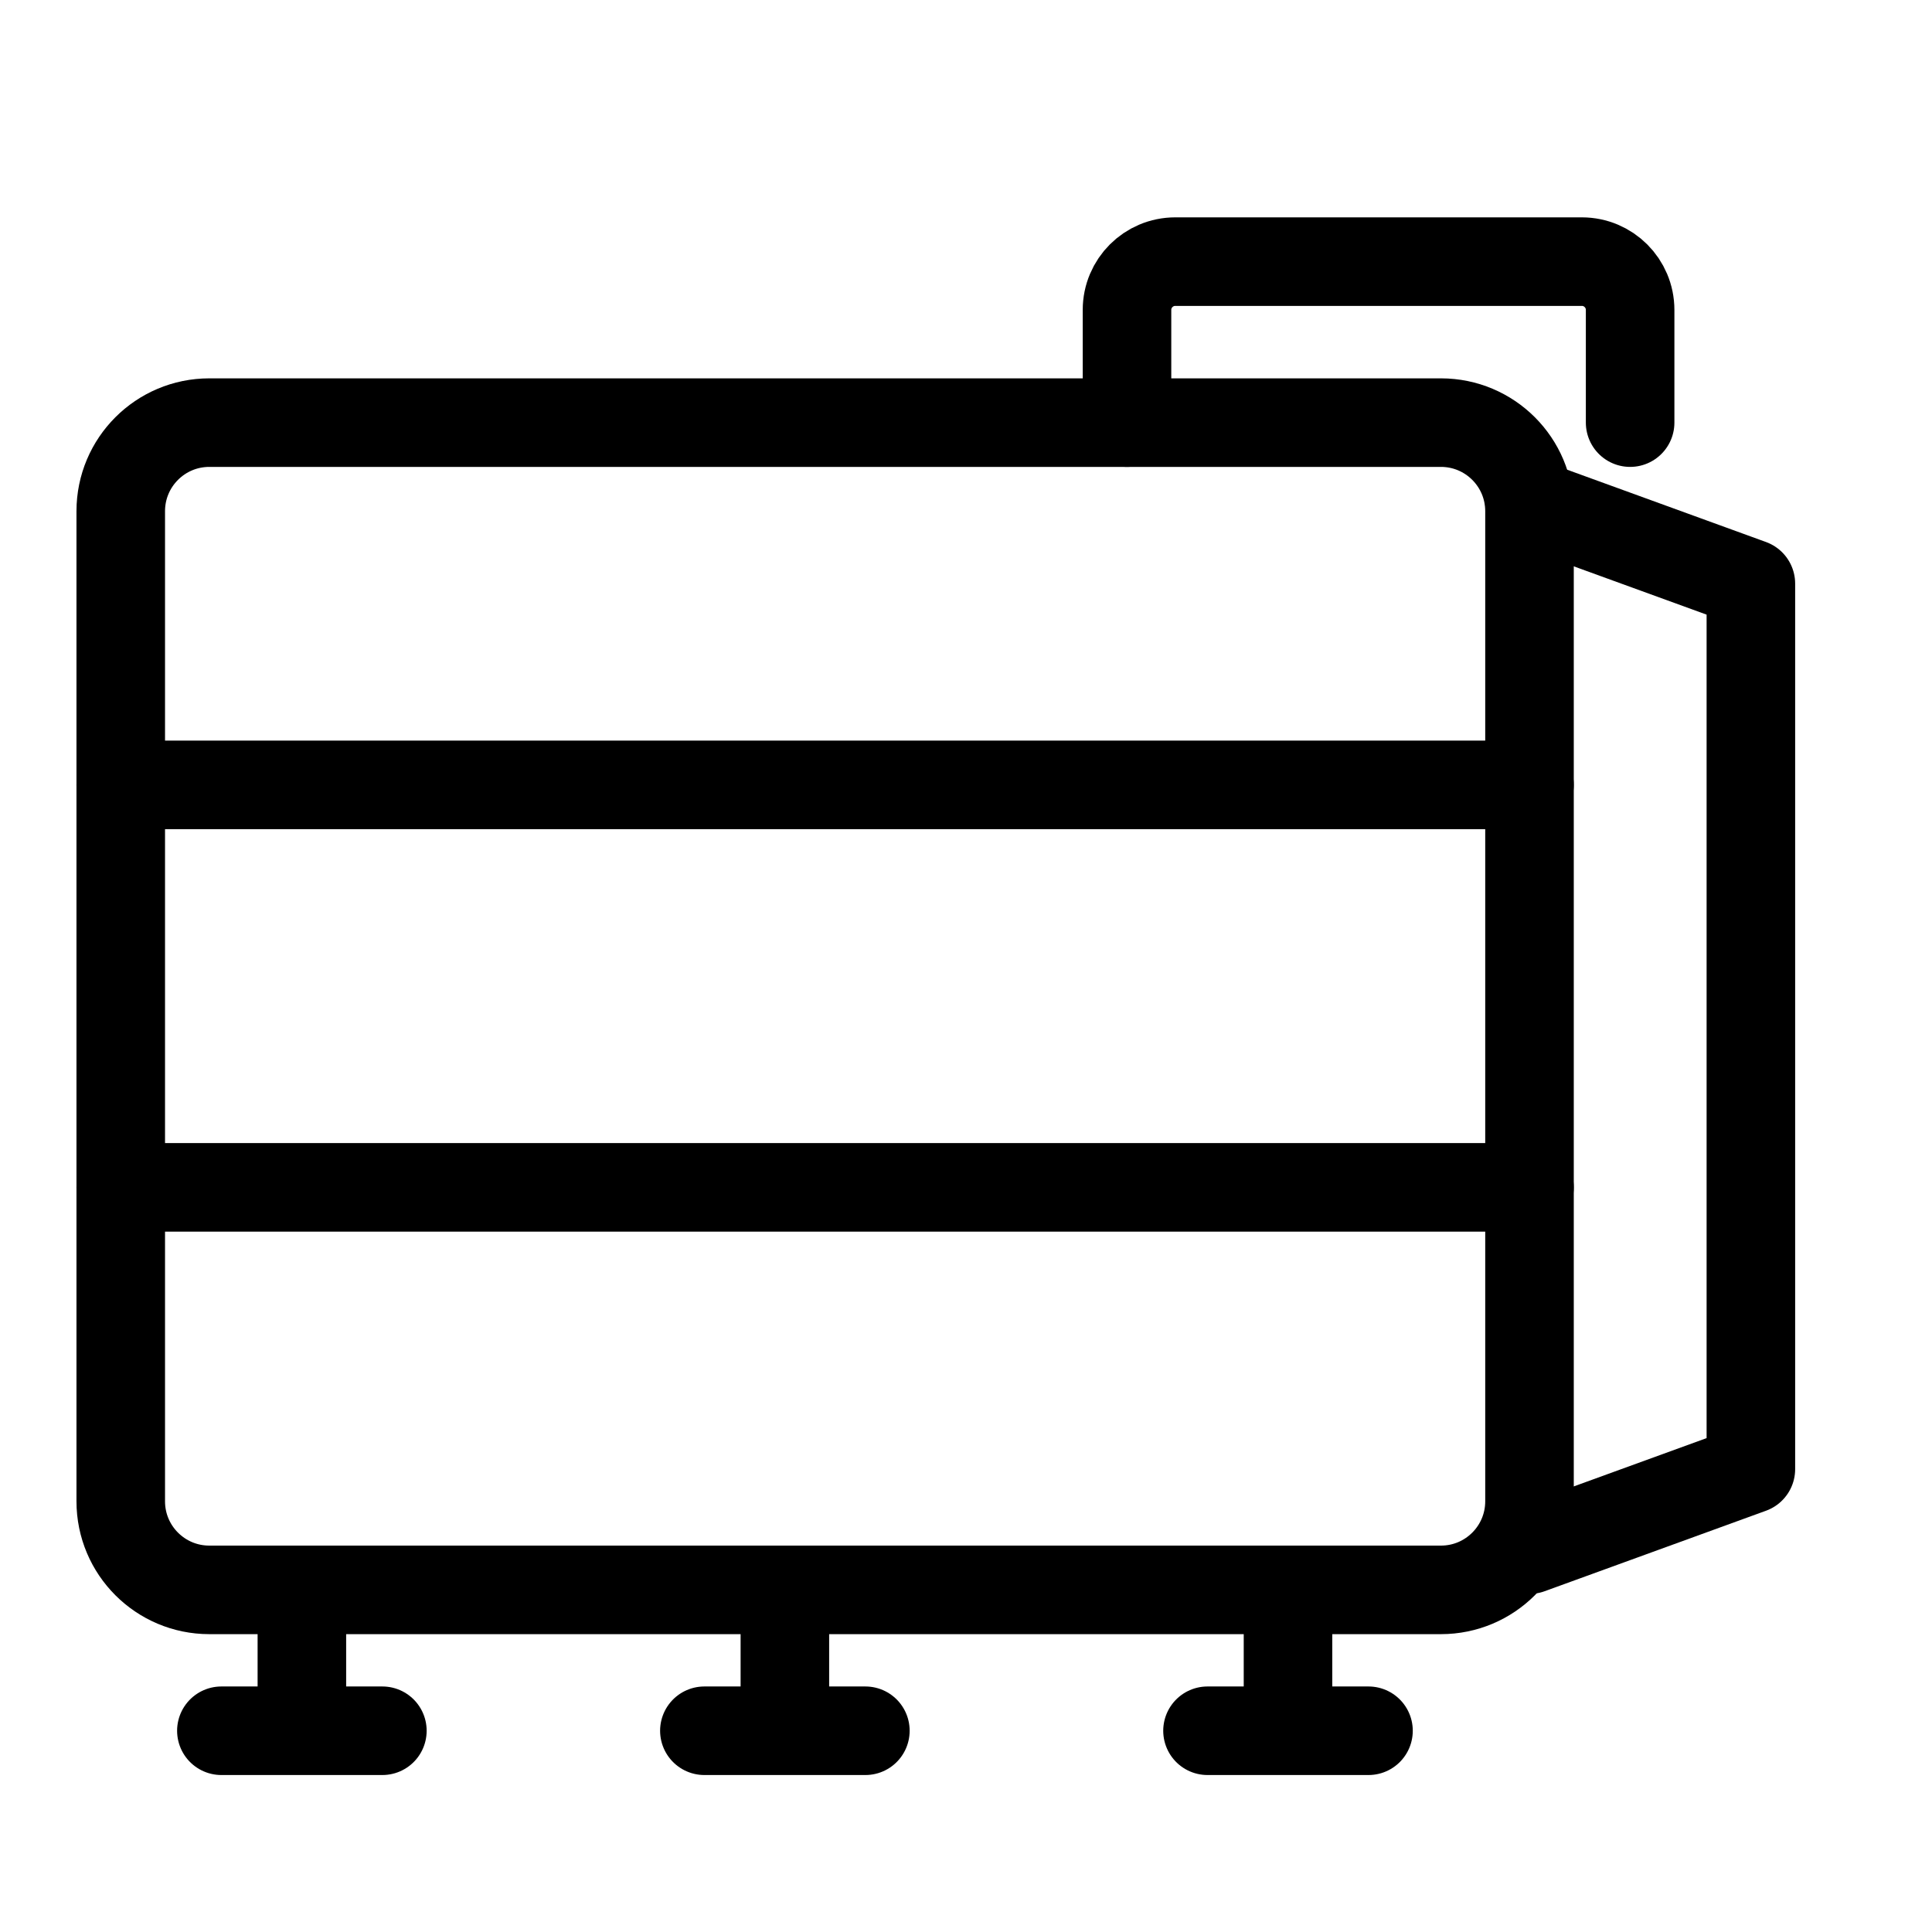
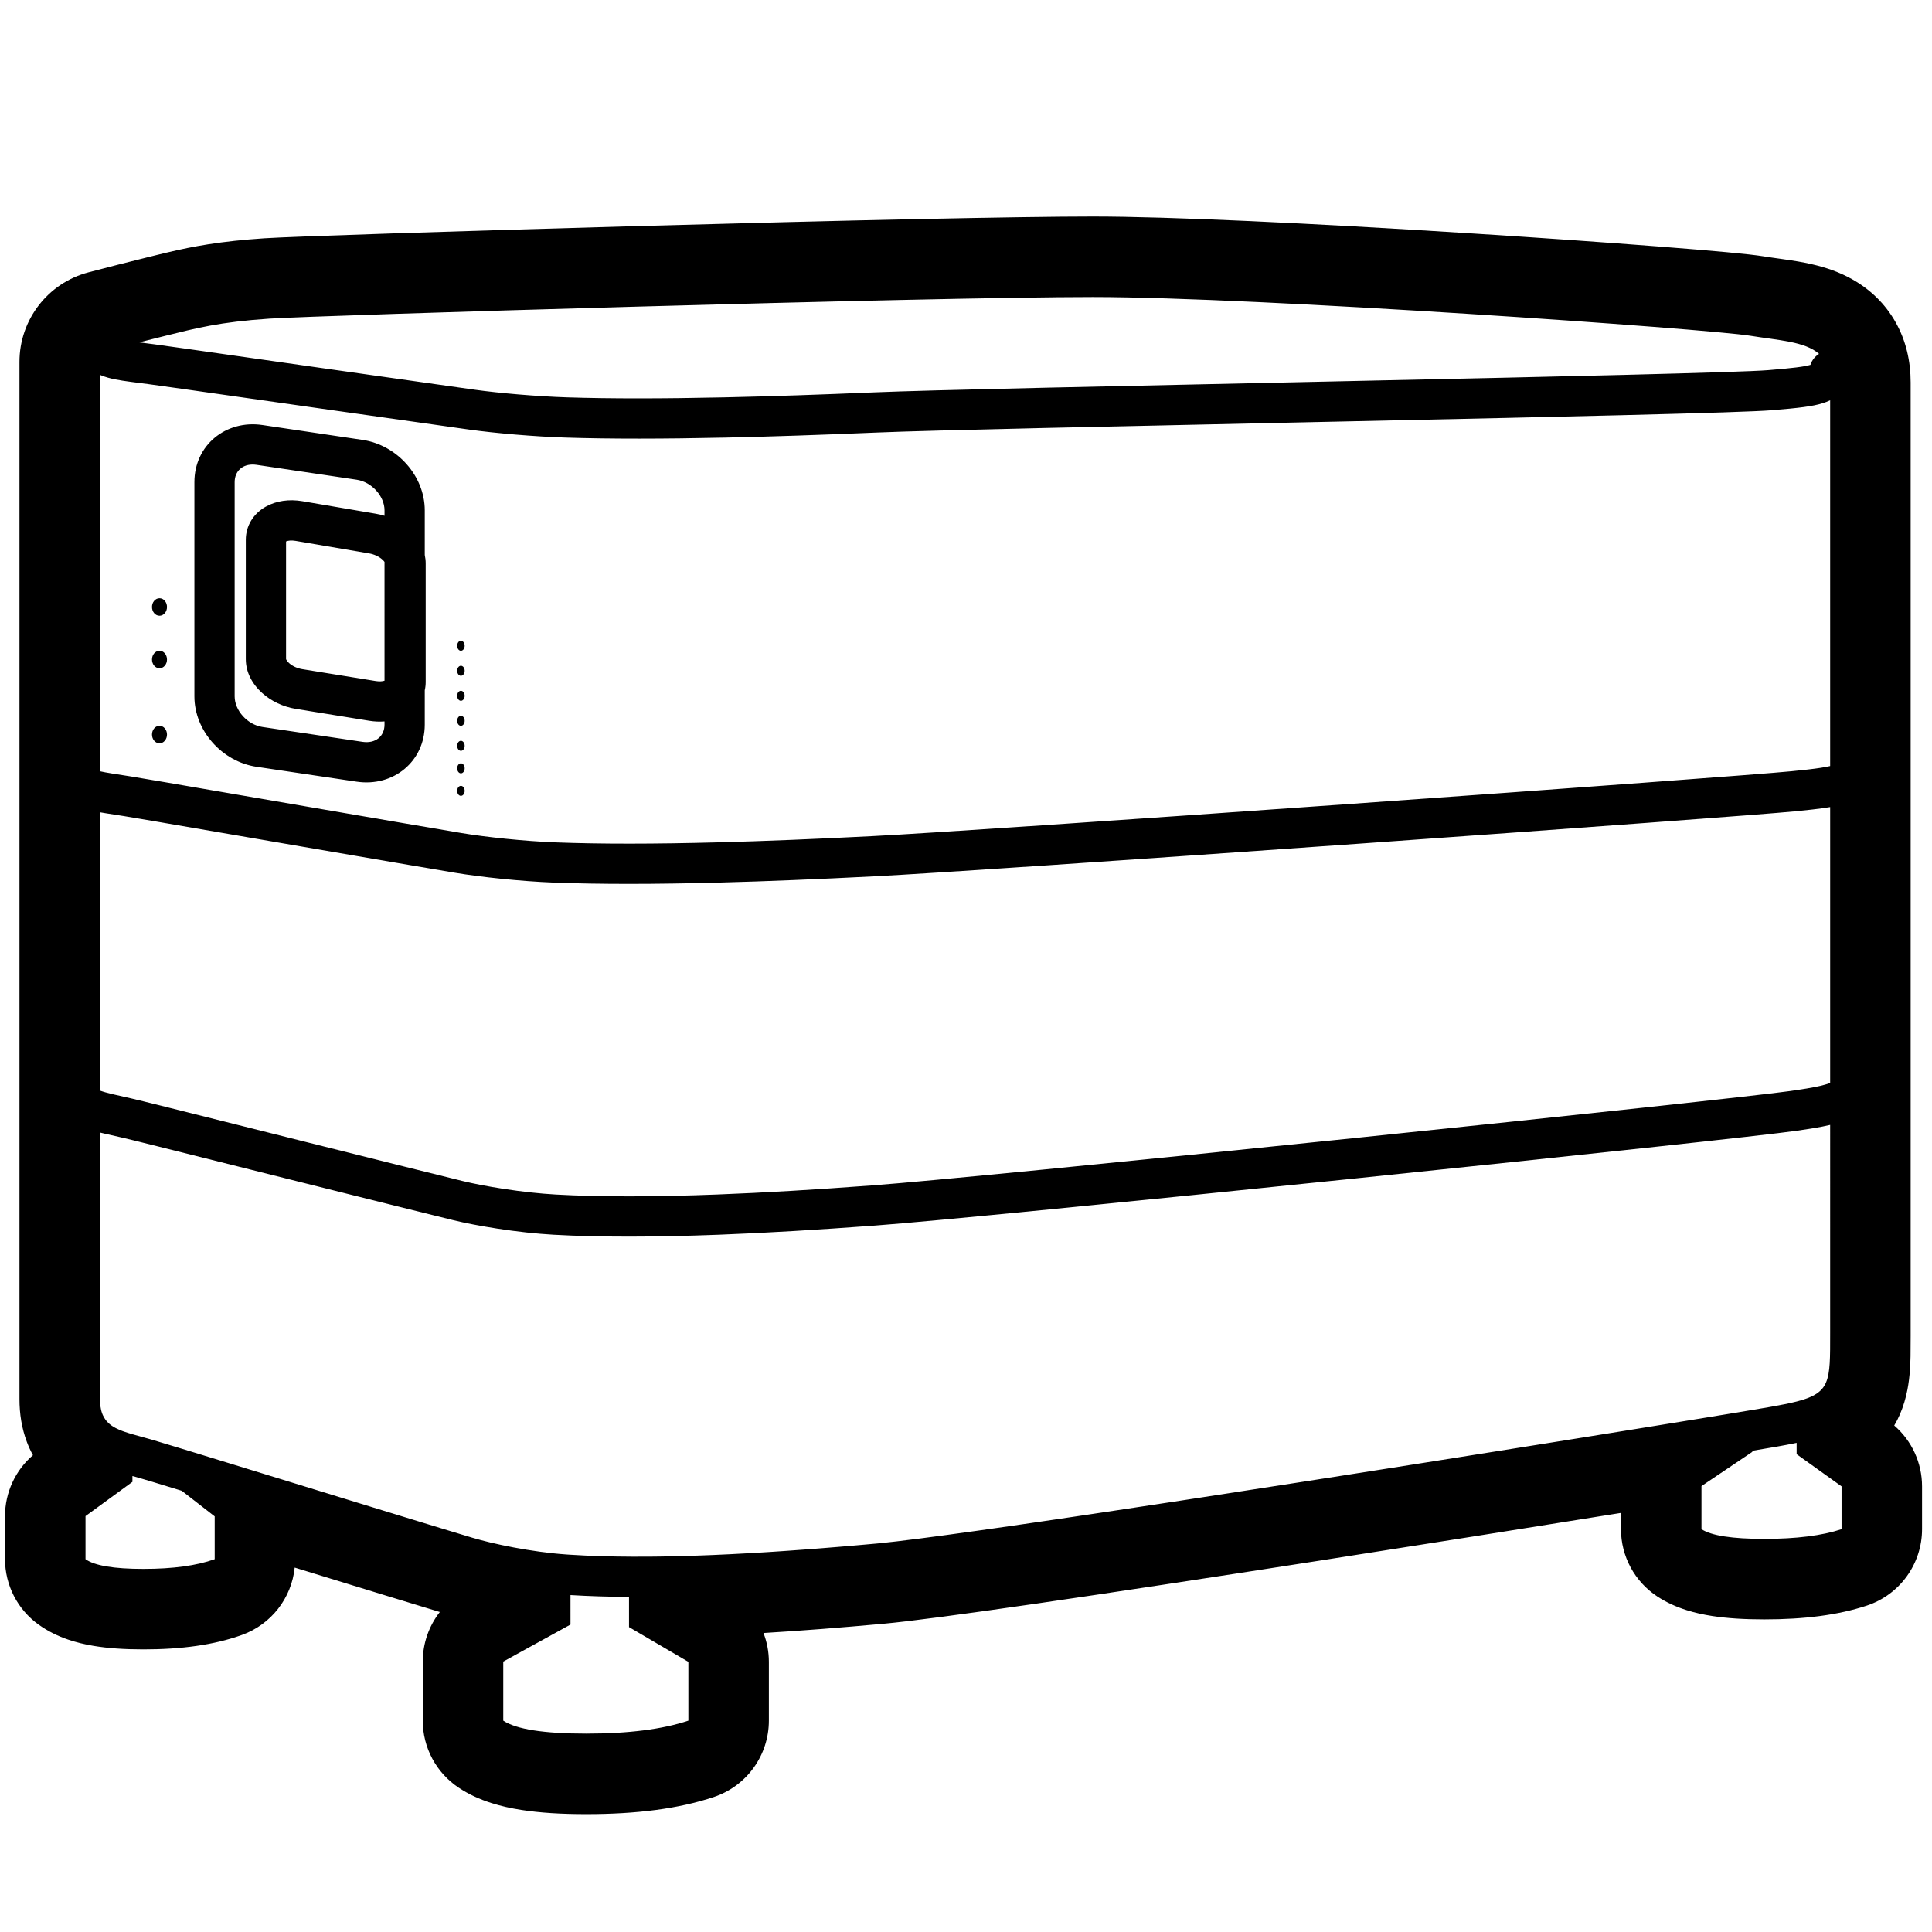
- <svg xmlns="http://www.w3.org/2000/svg" viewBox="0 0 960 960" width="960" height="960">
-   <g fill="none" stroke="#000" stroke-width="44" stroke-linejoin="round" stroke-linecap="round">
-     <rect x="60" y="210" width="700" height="580" rx="44" />
-     <path d="M760 250l110 40v440l-110 40" />
-     <path d="M60 390h700M60 590h700" />
-     <path d="M560 210v-56a24 24 0 0 1 24-24h202a24 24 0 0 1 24 24v56" />
-     <path d="M150 790v60M390 790v60M640 790v60M110 860h80M350 860h80M600 860h80" />
-   </g>
+ <svg xmlns="http://www.w3.org/2000/svg" height="960" viewBox="0 0 960 960" width="960">
+   <path d="m731.621 116.012c33.432 2.128 66.339 4.436 92.784 6.494 27.264 2.121 45.008 3.747 51.794 4.854 1.253.204 2.603.409 4.241.644.673.097 1.371.195 2.305.326-.137-.019 1.869.261 2.429.34 6.562.923 10.518 1.574 15.014 2.601 7.305 1.668 13.829 3.943 20.146 7.491 8.945 5.025 16.424 12.154 21.632 21.438 5.108 9.106 7.427 19.193 7.427 29.851v472.35c0 .402 0.0.733 0 1.428.003 8.976-.042 12.258-.349 16.735-.238 3.476-.626 6.713-1.248 9.936-.823 4.261-2.035 8.363-3.787 12.398-.819 1.887-1.737 3.707-2.777 5.434 8.74 7.544 13.826 18.56 13.826 30.224v21.275c0 17.247-11.054 32.551-27.427 37.973-14.295 4.733-31.159 6.85-50.991 6.85-9.842 0-18.374-.522-25.836-1.675-4.49-.694-8.693-1.631-12.687-2.891-5.199-1.64-10.061-3.823-14.639-6.833-11.252-7.397-18.027-19.959-18.027-33.424v-8.076c-44.823 7.206-100.011 15.962-149.227 23.629-113.192 17.633-191.502 29.105-217.357 31.454-21.401 1.944-40.491 3.449-59.501 4.589 1.752 4.503 2.679 9.356 2.679 14.34v29.209c0 17.19-10.983 32.458-27.28 37.924-17.464 5.857-38.494 8.532-63.486 8.532-12.422 0-23.092-.661-32.253-2.096-5.347-.838-10.296-1.954-14.925-3.434-5.837-1.865-11.223-4.314-16.206-7.633-11.138-7.417-17.829-19.912-17.829-33.293v-29.352c0-9.082 3.078-17.716 8.489-24.634-14.194-4.287-35.609-10.845-69.681-21.317l-.324-.099c-.024-.007-.793-.244-2.116-.651-1.56 15.152-11.677 28.243-26.238 33.472-13.846 4.972-30.039 7.176-48.945 7.176-9.38 0-17.564-.542-24.803-1.756-4.427-.742-8.592-1.749-12.571-3.11-5.197-1.778-10.063-4.146-14.606-7.386-10.529-7.506-16.78-19.64-16.78-32.571v-21.408c0-11.683 5.103-22.722 13.88-30.273-1.169-2.116-2.179-4.335-3.042-6.639-2.548-6.807-3.655-13.867-3.655-21.233v-515.389c0-20.9 14.093-39.181 34.316-44.49 10.108-2.654 19.674-5.092 28.699-7.316.802-.198 4.012-.991 4.82-1.19 1.925-.474 3.471-.85 4.989-1.212 7.554-1.799 13.907-3.098 21.055-4.217 8.31-1.301 17.272-2.268 27.722-2.965 13.351-.89 95.591-3.577 185.031-6.064 103.922-2.889 189.688-4.757 226.857-4.757 37.781 0 107.625 3.273 188.461 8.417zm-448.152 676.565.001 14.659-33.404 18.386v29.352c6.463 4.304 20.2 6.455 41.214 6.455 21.013 0 37.935-2.152 50.767-6.455v-29.209l-29.494-17.276-.001-14.997c-10.32-.067-20.023-.365-29.083-.915zm-217.669-59.155 0 2.905-23.311 17.012v21.408c4.51 3.215 14.097 4.823 28.761 4.823s26.474-1.608 35.428-4.823v-21.275l-16.371-12.714c-14.584-4.471-16.849-5.141-20.684-6.261-.751-.219-2.256-.64-3.823-1.074zm835.196-172.82c-2.381.399-5.066.809-8.348 1.281-15.103 2.17-108.667 12.252-218.191 23.574-116.319 12.024-212.064 21.467-239.77 23.519-28.493 2.109-53.282 3.617-77.603 4.55-31.477 1.208-58.998 1.288-82.013-.003-8.736-.49-18.328-1.555-27.893-3.024-8.321-1.278-16.256-2.814-22.101-4.246-14.413-3.531-37.283-9.235-76.257-18.999l-.339-.085c-78.629-19.699-80.307-20.119-87.452-21.819-1.973-.47-8.334-1.89-9.202-2.092-.762-.177-1.478-.349-2.156-.517l.001 132.455c0 .495.011.973.033 1.437.034.715.095 1.394.181 2.04.082.618.188 1.205.316 1.764.038.166.078.329.12.49.011.044.023.088.035.131.048.177.098.35.15.521.042.135.085.269.129.4.059.174.121.345.185.514.02.052.04.104.061.156.062.156.126.31.193.461.179.408.376.797.588 1.169.236.413.491.805.767 1.177.131.177.266.35.406.519.102.123.206.243.312.362.025.027.049.054.074.081.309.338.636.658.982.963.102.089.204.177.309.264.108.09.218.178.329.265.514.4 1.062.772 1.645 1.121.311.186.631.366.961.539.618.325 1.268.63 1.95.92.14.059.28.118.422.176.061.025.122.05.184.074.248.099.499.197.755.293.134.05.269.1.405.15.106.039.212.077.318.115.726.259 1.482.508 2.265.753 3.355 1.047 7.217 2.003 11.483 3.249 2.421.707 7.087 2.116 13.379 4.034 2.075.632 4.326 1.32 6.731 2.055 2.033.622 4.175 1.277 6.413 1.963.674.206 1.356.415 2.046.627 1.678.514 3.41 1.045 5.186 1.59.105.032.209.064.314.096.945.29 1.901.583 2.87.881 3.312 1.017 6.757 2.075 10.307 3.165.832.256 1.671.513 2.515.773 1.607.494 3.234.994 4.877 1.499.523.161 1.05.323 1.578.485.466.143.932.286 1.4.43 1.612.495 3.237.995 4.874 1.498.803.247 1.608.494 2.415.742 2.253.693 4.525 1.391 6.81 2.094.645.198 1.291.397 1.937.596.646.199 1.293.398 1.941.597.904.278 1.81.556 2.716.835 1.022.314 2.044.628 3.068.943 1.343.413 2.688.826 4.032 1.239 1.477.454 2.955.908 4.431 1.362 3.013.926 6.018 1.849 9.003 2.766 1.488.457 2.969.912 4.443 1.364 1.682.516 3.354 1.03 5.014 1.539.494.151.987.303 1.478.454 1.008.309 2.011.617 3.009.923.671.206 1.34.411 2.005.615 1.944.596 3.865 1.185 5.76 1.765.416.127.829.254 1.241.38 1.512.463 3.007.921 4.482 1.372.831.254 1.658.507 2.478.758 1.247.381 2.479.758 3.694 1.129.47.144.936.286 1.4.428 1.999.611 3.948 1.205 5.84 1.783 2.822.861 5.519 1.682 8.067 2.456.995.302 1.966.597 2.913.884 1.012.307 1.995.605 2.95.893 2.033.615 3.935 1.189 5.69 1.716l.118.036c10.084 3.031 29.339 7.139 46.8 8.341l1.132.076c.195.013.39.026.585.038 9.859.635 20.337.935 31.131.978 3.02.012 6.065.004 9.127-.023 1.528-.013 3.061-.031 4.597-.053 1.724-.025 3.452-.055 5.183-.091 1.401-.029 2.804-.061 4.209-.097.402-.01.803-.021 1.205-.031 1.307-.035 2.615-.072 3.924-.112.672-.021 1.344-.042 2.016-.064 1.085-.036 2.171-.073 3.256-.112 1.325-.048 2.649-.098 3.973-.15.878-.035 1.756-.071 2.633-.108 2.412-.101 4.821-.211 7.226-.327.44-.021.879-.043 1.319-.064 3.277-.162 6.543-.336 9.789-.521.864-.049 1.728-.099 2.59-.15 1.399-.082 2.794-.167 4.185-.253.755-.047 1.508-.094 2.259-.141.712-.045 1.424-.091 2.133-.137.919-.06 1.837-.12 2.752-.181.662-.044 1.323-.089 1.983-.133.946-.064 1.89-.129 2.83-.195 3.261-.227 6.485-.462 9.663-.701.881-.066 1.759-.133 2.634-.2.654-.05 1.305-.101 1.954-.151.771-.06 1.54-.12 2.305-.181 2.702-.214 5.364-.43 7.981-.647.581-.048 1.161-.097 1.739-.145.863-.072 1.721-.145 2.573-.217 1.756-.149 3.489-.298 5.198-.447.141-.012.282-.025.422-.037.686-.06 1.37-.12 2.049-.18.659-.058 1.315-.116 1.966-.174.767-.068 1.528-.136 2.283-.204.573-.051 1.142-.103 1.708-.154l1.284-.116 1.745-.165c9.887-.97 26.689-3.151 48.126-6.162 3.394-.477 6.905-.974 10.523-1.491 1.841-.263 3.702-.53 5.589-.801 2.525-.363 5.089-.734 7.698-1.113 1.073-.156 2.146-.312 3.226-.469 3.704-.54 7.496-1.095 11.365-1.665 5.531-.814 11.216-1.657 17.036-2.525 5.896-.879 11.925-1.783 18.067-2.709 7.322-1.104 14.805-2.238 22.411-3.396 2.613-.398 5.24-.799 7.881-1.202 3.078-.47 6.169-.944 9.276-1.42 16.258-2.493 32.924-5.071 49.638-7.673 3.711-.578 7.425-1.157 11.137-1.736 2.35-.367 4.698-.734 7.045-1.101 7.058-1.104 14.101-2.208 21.101-3.308 4.96-.78 9.899-1.557 14.806-2.331 1.102-.174 2.203-.347 3.303-.521 2.365-.373 4.72-.745 7.067-1.116 1.485-.235 2.97-.469 4.45-.703 2.726-.431 5.438-.86 8.135-1.287 2.559-.405 5.106-.809 7.637-1.211 3.587-.569 7.146-1.134 10.672-1.695.474-.075.948-.151 1.421-.226 8.167-1.299 16.148-2.571 23.889-3.808 1.014-.162 2.029-.324 3.039-.486 2.915-.466 5.798-.927 8.643-1.383 1.254-.201 2.5-.4 3.738-.599l.01-.002c1.877-.301 3.737-.599 5.577-.894 5.591-.897 11.014-1.769 16.24-2.611 2.433-.392 4.827-.778 7.176-1.157 1.662-.268 3.302-.533 4.919-.794 1.574-.254 3.128-.506 4.658-.753.324-.052.646-.105.968-.157 6.824-1.104 13.178-2.136 18.99-3.083l.013-.002c2.71-.441 5.302-.864 7.768-1.268 1.556-.254 3.059-.501 4.511-.739.984-.161 1.946-.319 2.884-.473 1.111-.183 2.187-.36 3.228-.531 3.774-.622 7.081-1.17 9.881-1.637 3.971-.663 6.924-1.164 8.732-1.483 5.389-.95 9.808-1.814 13.431-2.751l-.158.041c1.164-.299 2.247-.605 3.254-.923l.466-.15c.538-.176 1.054-.357 1.549-.542.29-.109.574-.22.851-.332.745-.303 1.437-.62 2.081-.954.141-.073.281-.147.417-.223.403-.221.787-.45 1.151-.687l.292-.195c.605-.413 1.155-.852 1.654-1.32.138-.129.271-.26.401-.393.287-.296.557-.603.809-.922.127-.161.25-.325.369-.493.022-.032.044-.063.066-.095.195-.281.378-.571.55-.871.138-.24.269-.486.393-.739.1-.203.196-.411.288-.624 2.157-4.993 2.062-12.457 2.062-24.539l.001-103.449c-2.415.574-5.17 1.109-8.4 1.65zm-9.615 156.62c-2.438.501-5.151 1.01-8.441 1.59-2.584.455-6.737 1.158-12.202 2.067l-.006.533-25.279 17.012v21.408c4.891 3.215 15.287 4.823 31.189 4.823s28.708-1.608 38.418-4.823v-21.275l-22.32-15.985 0-5.633c-.445.095-.898.19-1.359.285zm9.105-314.97c-2.355.271-5.018.55-8.279.872-15.041 1.483-108.627 8.407-218.071 16.175-116.278 8.253-212.018 14.736-239.68 16.142-28.459 1.447-53.215 2.48-77.492 3.119-31.387.827-58.815.882-81.718-.001-16.347-.63-36.453-2.751-49.449-4.936-14.406-2.423-37.275-6.339-76.243-13.041l-.339-.058c-78.686-13.535-80.321-13.815-87.484-14.986-1.996-.326-8.367-1.303-9.215-1.439-1.029-.164-1.971-.321-2.845-.474l-0 138.28c1.481.555 3.625 1.16 6.69 1.873.731.17 7.16 1.606 9.3 2.115 7.273 1.731 8.646 2.074 87.681 21.875l.339.085c38.934 9.754 61.79 15.455 76.155 18.973 5.24 1.283 12.608 2.71 20.38 3.904 8.966 1.377 17.93 2.372 25.977 2.824 22.293 1.251 49.226 1.172 80.126-.013 24.046-.923 48.616-2.416 76.893-4.51 27.42-2.03 123.136-11.47 239.19-23.467 108.996-11.267 202.71-21.366 217.403-23.476 3.141-.451 5.68-.839 7.887-1.209 5.42-.908 8.937-1.732 11.22-2.601.172-.065.333-.13.485-.193l0-137.055c-2.506.427-5.417.822-8.909 1.223zm-850.815-216.007 0 196.994c1.512.343 3.473.705 6 1.109.75.12 7.17 1.104 9.286 1.45 7.255 1.186 8.671 1.429 87.649 15.014l.339.058c38.94 6.698 61.797 10.612 76.169 13.029 12.17 2.047 31.427 4.078 46.902 4.674 22.406.863 49.431.809 80.421-.007 24.089-.635 48.693-1.662 77.003-3.101 27.465-1.396 123.184-7.878 239.28-16.117 109.076-7.741 202.768-14.673 217.523-16.128 3.162-.312 5.723-.581 7.956-.838 5.191-.597 8.733-1.15 11.195-1.744l0-181.741c-1.182.579-2.46 1.07-3.84 1.494-4.95 1.52-11.289 2.32-25.273 3.462-7.379.603-32.173 1.401-74.213 2.45-33.294.831-73.438 1.73-136.981 3.093-4.531.097-9.274.199-14.546.312-93.272 1.995-103.344 2.213-134.878 2.938-43.452.998-71.153 1.74-83.993 2.281-27.636 1.163-51.673 1.994-75.244 2.508-30.462.664-57.078.709-79.291-0-15.818-.505-35.291-2.205-47.86-3.956-13.993-1.949-36.207-5.098-74.06-10.489l-.33-.047c-76.458-10.889-78.032-11.113-84.997-12.055-1.947-.264-8.14-1.05-8.957-1.158-3.16-.418-5.452-.77-7.542-1.184-2.746-.544-5.045-1.181-7.109-2.038-.205-.085-.409-.173-.609-.263zm179.36 204.234c1.03 0 1.864 1.113 1.864 2.486s-.835 2.486-1.864 2.486-1.864-1.113-1.864-2.486.835-2.486 1.864-2.486zm-98.59-179.282 49.719 7.388c17.191 2.554 30.904 17.941 30.904 34.996l.001 22.185c.3 1.37.456 2.773.456 4.198v58.912c0 1.419-.156 2.797-.456 4.12l-.001 17.067c0 18.243-15.545 31.066-33.843 28.347l-49.719-7.388c-17.191-2.554-30.904-17.941-30.904-34.996v-106.481c0-18.243 15.545-31.066 33.843-28.347zm98.59 168.095c1.03 0 1.864 1.113 1.864 2.486s-.835 2.486-1.864 2.486-1.864-1.113-1.864-2.486.835-2.486 1.864-2.486zm0-11.187c1.03 0 1.864 1.113 1.864 2.486s-.835 2.486-1.864 2.486-1.864-1.113-1.864-2.486.835-2.486 1.864-2.486zm-149.779-7.458c2.059 0 3.729 1.948 3.729 4.35s-1.669 4.35-3.729 4.35-3.729-1.948-3.729-4.35 1.669-4.35 3.729-4.35zm37.346-121.103v106.481c0 7.003 6.321 14.096 13.843 15.213l49.719 7.388c6.415.953 10.904-2.749 10.904-8.564l.001-1.594c-2.459.199-5.006.093-7.574-.322l-36.521-5.914c-6.3-1.023-12.211-3.83-16.71-7.884-5.023-4.526-8.119-10.435-8.119-16.793v-59.328c0-7.017 3.804-13.008 9.877-16.455 5.179-2.939 11.651-3.854 18.24-2.728l36.506 6.22c1.459.248 2.897.591 4.301 1.022l-0-2.707c0-7.003-6.321-14.096-13.843-15.213l-49.719-7.388-1.18-.125c-5.779-.357-9.724 3.238-9.724 8.689zm112.433 116.131c1.03 0 1.864 1.113 1.864 2.486s-.835 2.486-1.864 2.486-1.864-1.113-1.864-2.486.835-2.486 1.864-2.486zm0-12.43c1.03 0 1.864 1.113 1.864 2.486s-.835 2.486-1.864 2.486-1.864-1.113-1.864-2.486.835-2.486 1.864-2.486zm-86.891-74.203v58.452c.022.083.069.202.149.355.254.485.712 1.06 1.358 1.642 1.625 1.464 3.994 2.589 6.524 3l36.511 5.912c1.811.292 3.346.175 4.383-.168l-.002-59.029c-.262-.364-.616-.758-1.058-1.157-1.641-1.482-4.035-2.631-6.597-3.066l-36.516-6.222c-2.067-.353-3.76-.167-4.753.282zm86.891 61.773c1.03 0 1.864 1.113 1.864 2.486s-.835 2.486-1.864 2.486-1.864-1.113-1.864-2.486.835-2.486 1.864-2.486zm-149.779-7.458c2.059 0 3.729 1.948 3.729 4.35 0 2.403-1.669 4.35-3.729 4.35s-3.729-1.948-3.729-4.35c0-2.403 1.669-4.35 3.729-4.35zm149.779-4.972c1.03 0 1.864 1.113 1.864 2.486s-.835 2.486-1.864 2.486-1.864-1.113-1.864-2.486.835-2.486 1.864-2.486zm-149.779-21.131c2.059 0 3.729 1.948 3.729 4.35s-1.669 4.35-3.729 4.35-3.729-1.948-3.729-4.35 1.669-4.35 3.729-4.35zm463.907-149.661c-81.332 0-384.245 9.068-409.228 10.733-24.983 1.665-36.471 4.765-51.677 8.511-4.23 1.042-8.586 2.134-13.067 3.275 2.19.28 5.894.754 7.384.956 7.042.953 8.432 1.15 85.135 12.075l.33.047c37.83 5.388 60.035 8.536 73.999 10.481 11.878 1.654 30.644 3.293 45.739 3.775 21.801.696 48.084.652 78.217-.005 23.415-.511 47.327-1.337 74.839-2.495 13.02-.548 40.776-1.291 84.375-2.293 31.55-.725 41.622-.943 134.91-2.939 5.271-.113 10.014-.214 14.544-.312 63.52-1.363 103.647-2.261 136.911-3.092 41.395-1.033 66.28-1.834 73.085-2.39 12.224-.998 17.904-1.71 20.929-2.619.747-2.336 2.306-4.245 4.3-5.463-7.053-6.197-20.052-6.704-34.124-8.999-21.012-3.427-245.269-19.244-326.601-19.244z" />
</svg>
